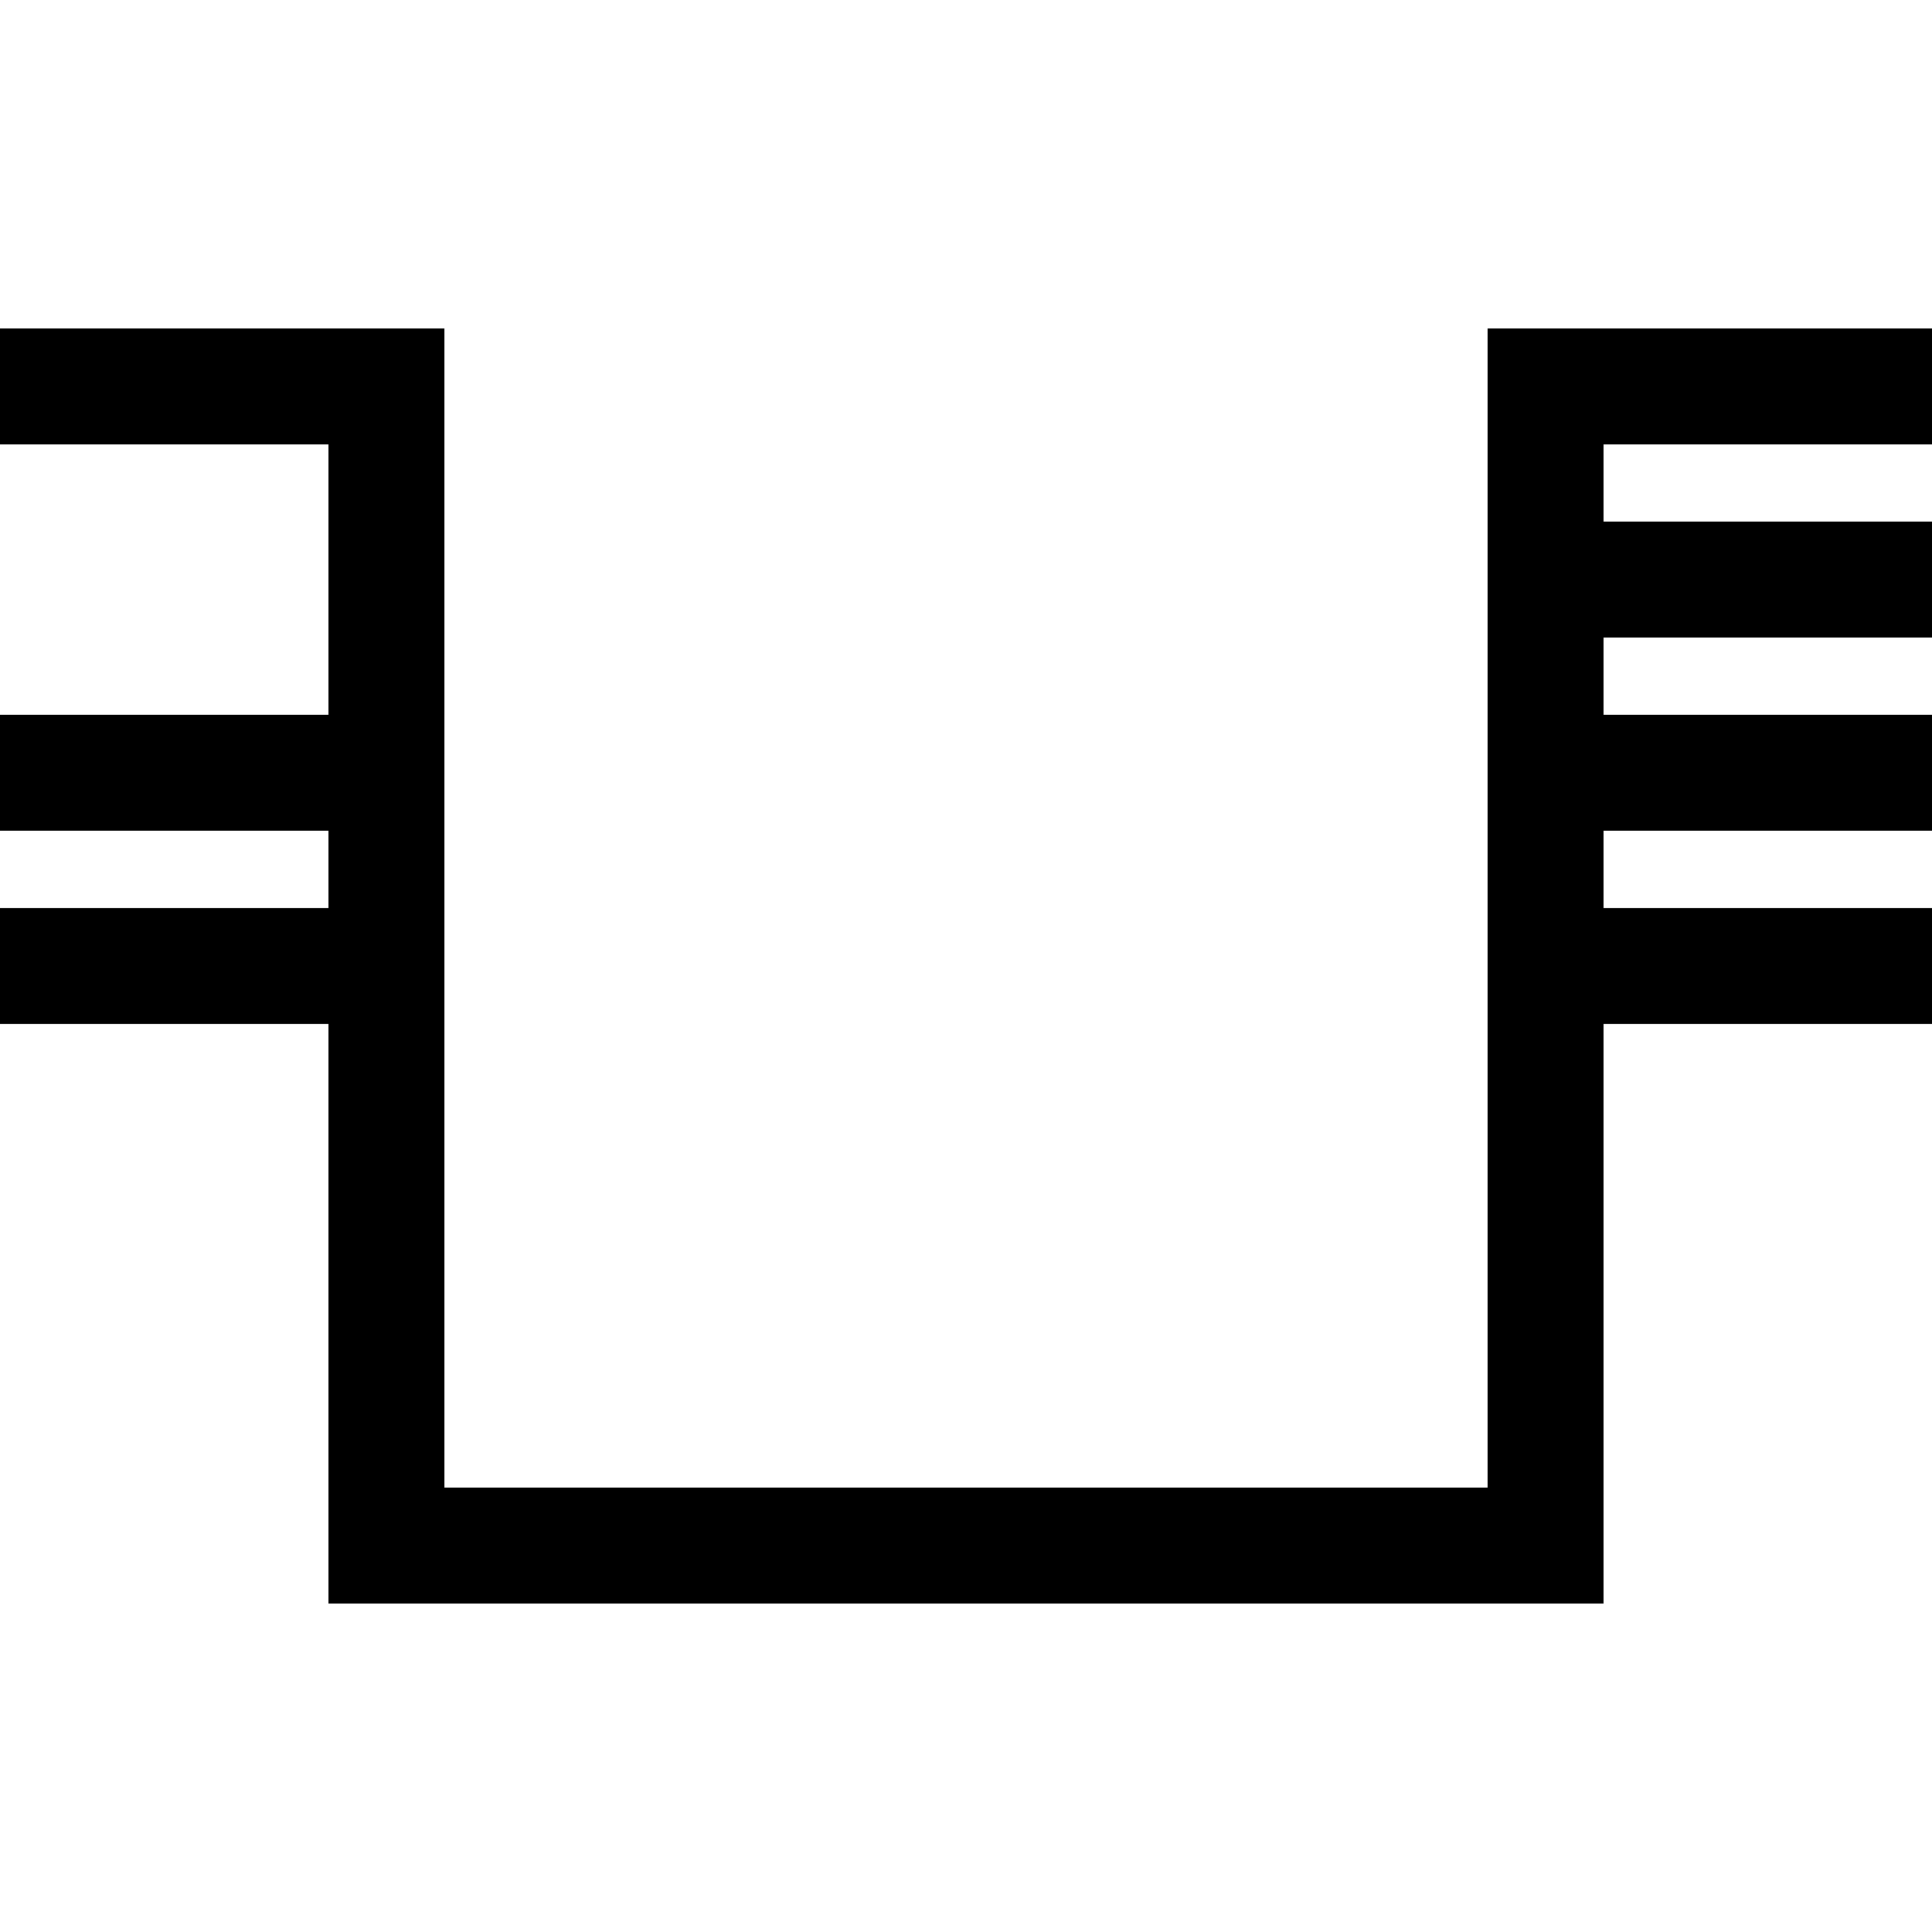
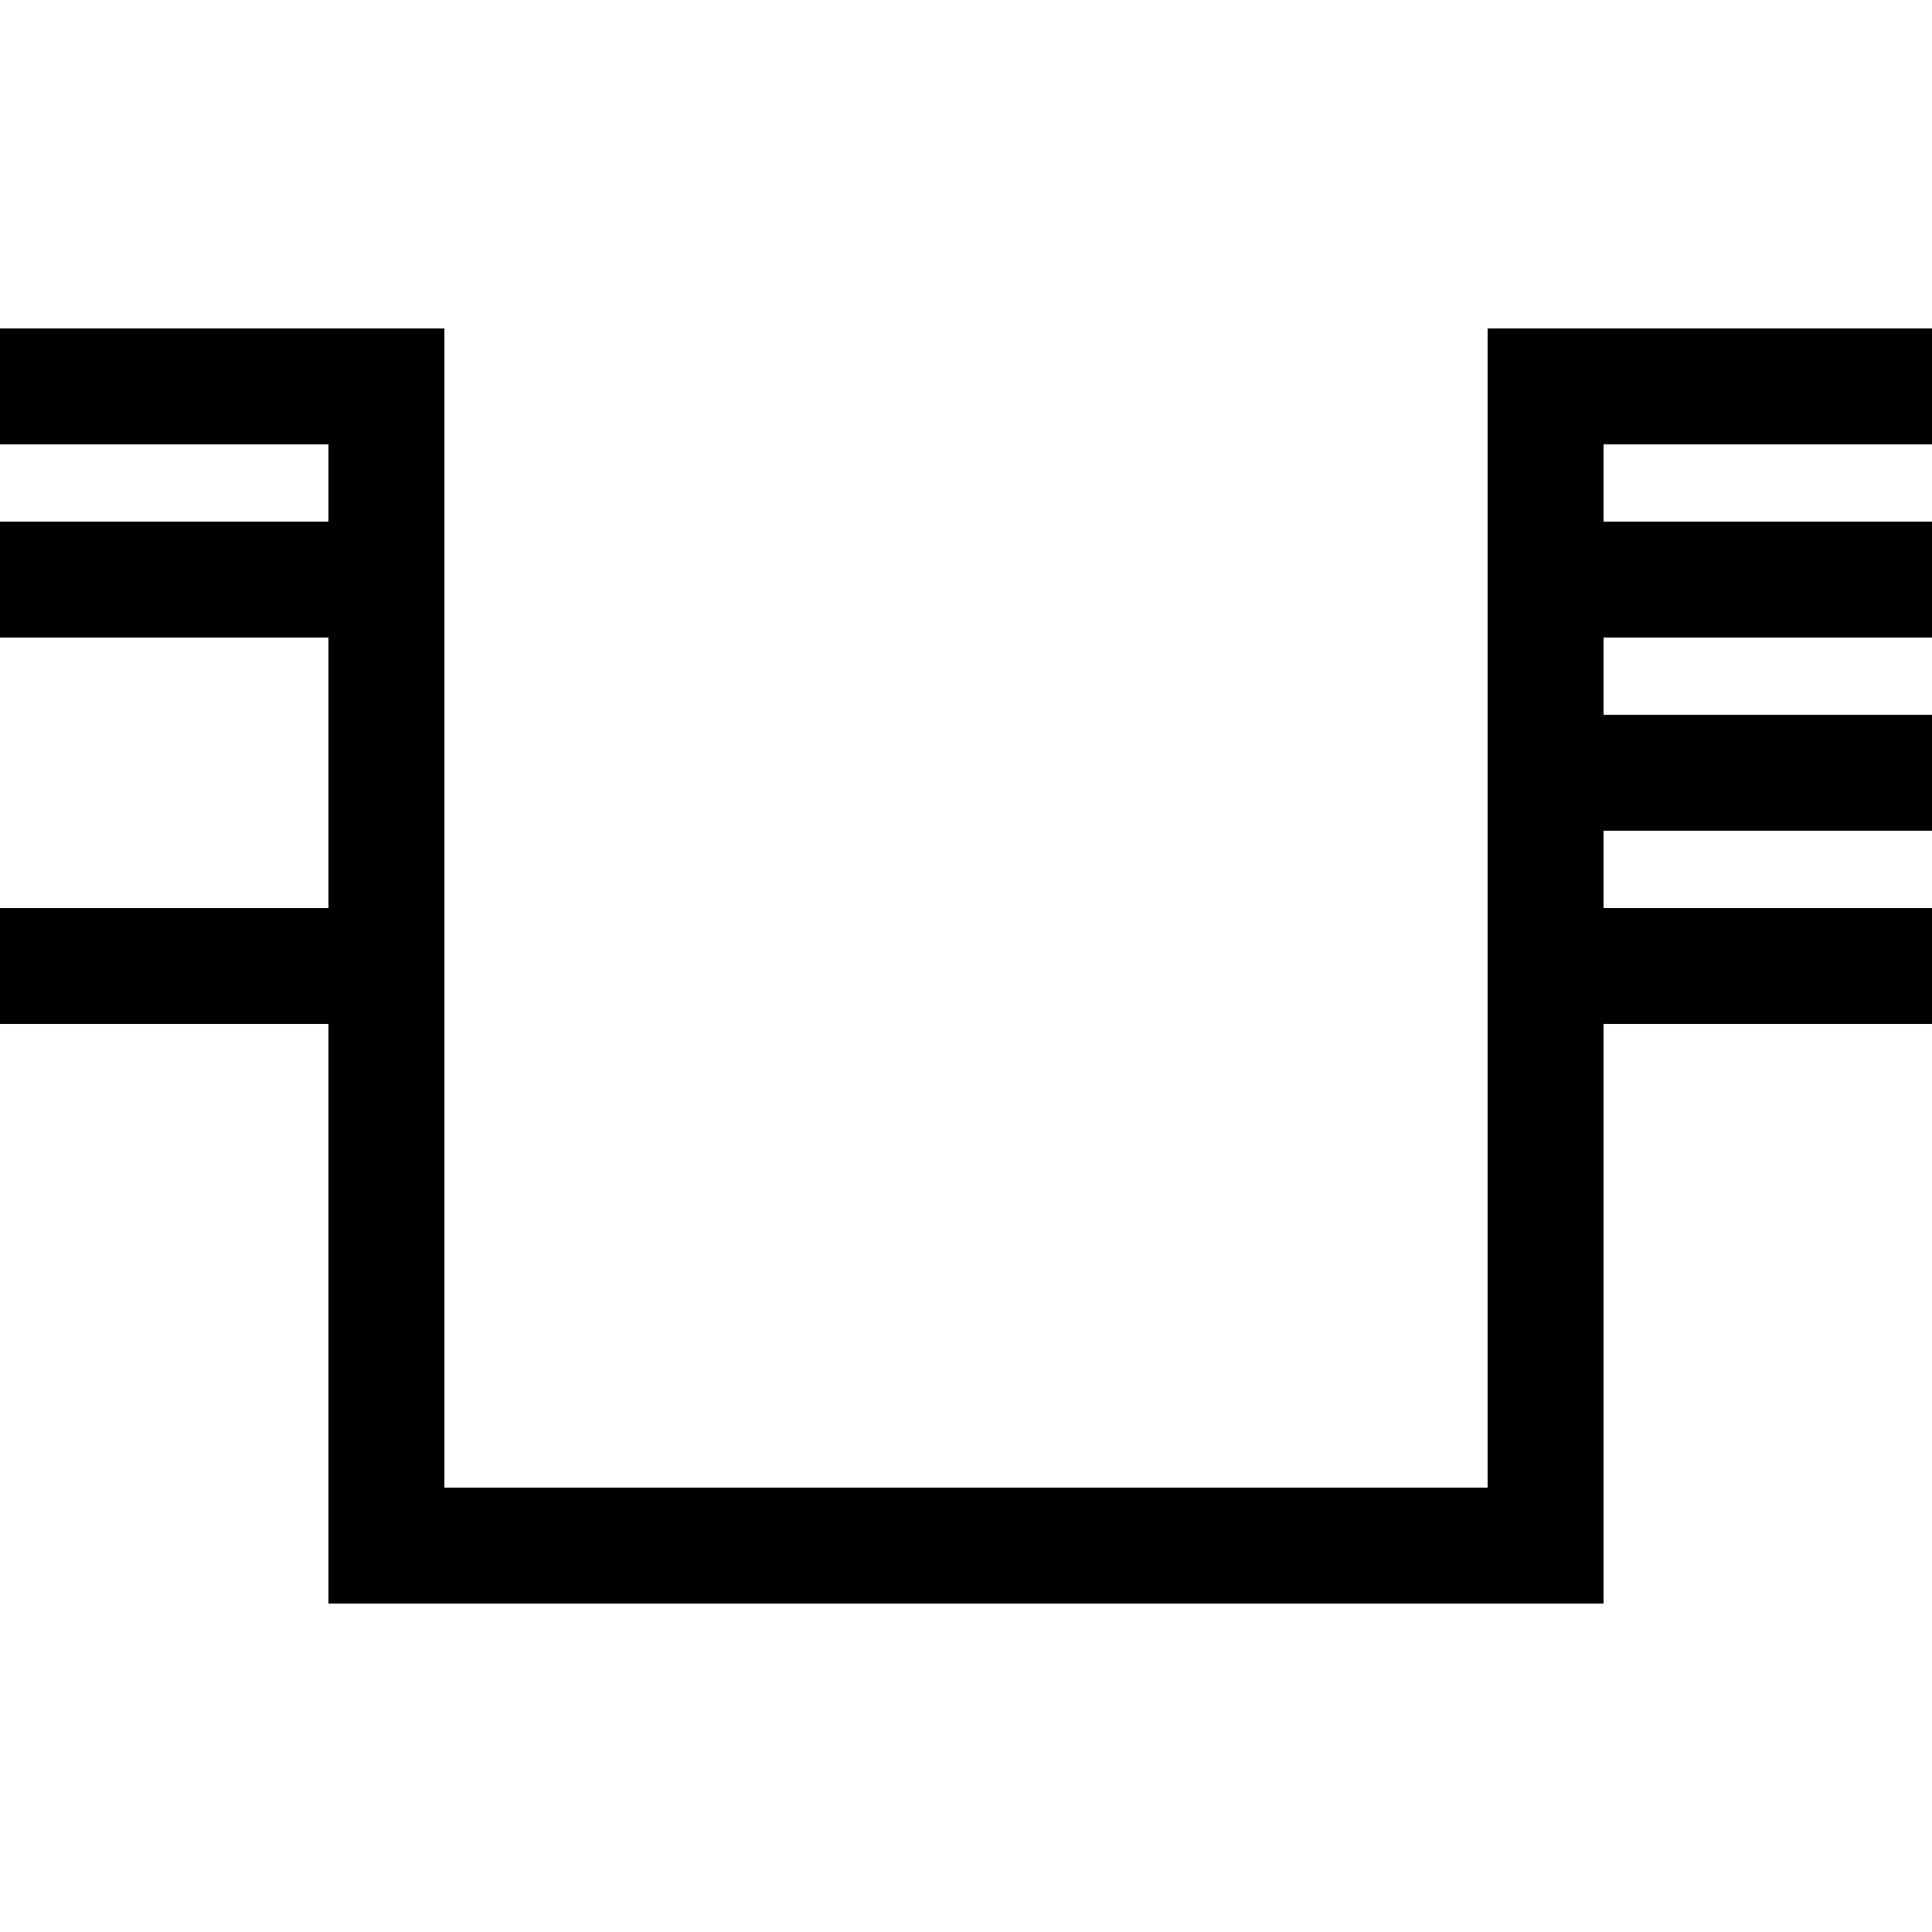
<svg xmlns="http://www.w3.org/2000/svg" viewBox="0 0 1000 1000">
  <g transform="rotate(180 500 500)">
    <rect width="1000" height="1000" fill="#fff" />
    <line x1="200" y1="200" x2="800" y2="200" stroke="#000" stroke-width="60" stroke-linecap="square" />
    <line x1="200" y1="200" x2="200" y2="800" stroke="#000" stroke-width="60" stroke-linecap="square" />
    <line x1="800" y1="200" x2="800" y2="800" stroke="#000" stroke-width="60" stroke-linecap="square" />
    <line x1="200" y1="800" x2="0" y2="800" stroke="#000" stroke-width="60" stroke-linecap="square" />
    <line x1="800" y1="800" x2="1000" y2="800" stroke="#000" stroke-width="60" stroke-linecap="square" />
    <line x1="200" y1="700" x2="0" y2="700" stroke="#000" stroke-width="60" stroke-linecap="square" />
+     <line x1="800" y1="700" x2="1000" y2="700" stroke="#000" stroke-width="60" stroke-linecap="square" />
    <line x1="200" y1="600" x2="0" y2="600" stroke="#000" stroke-width="60" stroke-linecap="square" />
-     <line x1="800" y1="600" x2="1000" y2="600" stroke="#000" stroke-width="60" stroke-linecap="square" />
    <line x1="200" y1="500" x2="0" y2="500" stroke="#000" stroke-width="60" stroke-linecap="square" />
    <line x1="800" y1="500" x2="1000" y2="500" stroke="#000" stroke-width="60" stroke-linecap="square" />
  </g>
</svg>
